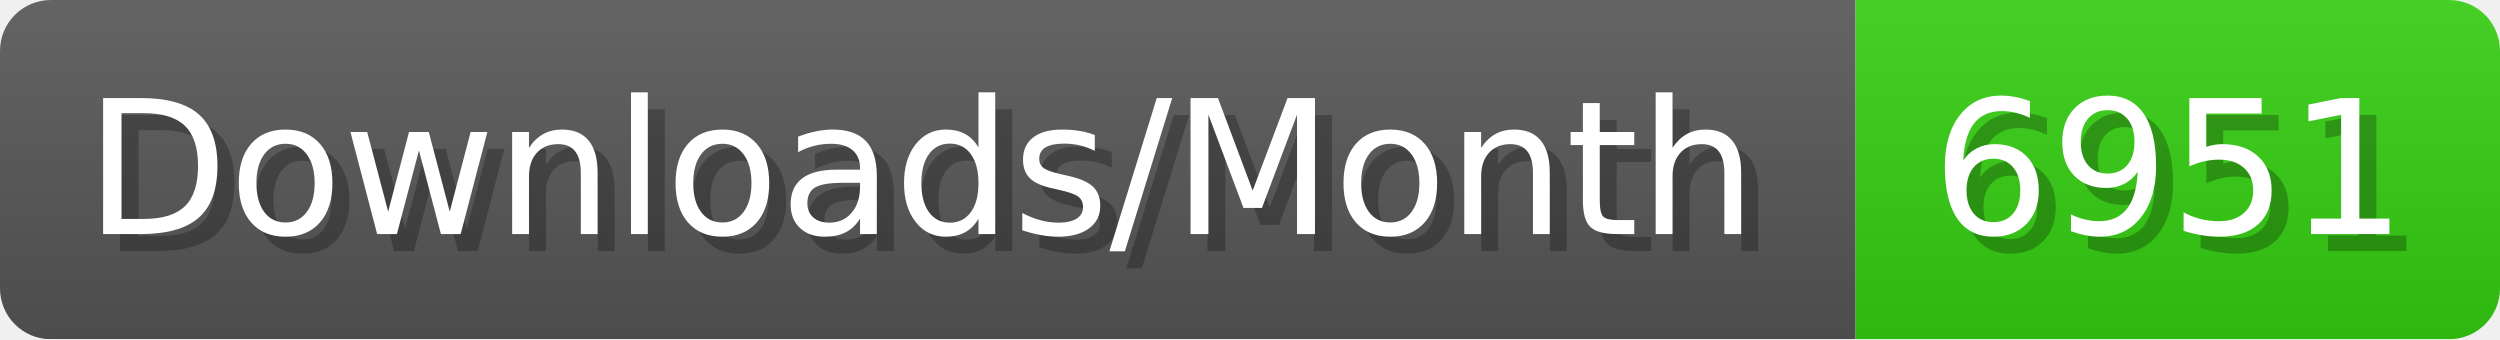
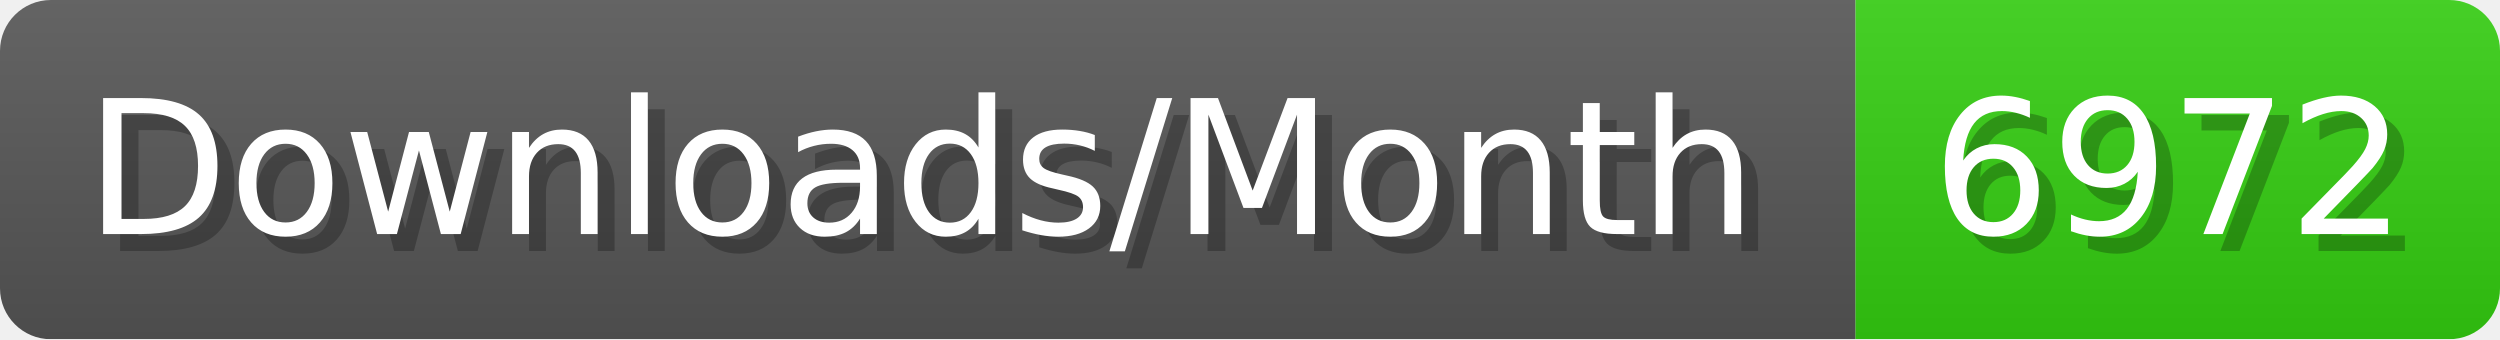
- <svg xmlns="http://www.w3.org/2000/svg" width="147.4" height="20" viewBox="0 0 1474 200" role="img" aria-label="Downloads/Month: 6951">
+ <svg xmlns="http://www.w3.org/2000/svg" width="147.4" height="20" viewBox="0 0 1474 200" role="img" aria-label="Downloads/Month: 6972">
  <linearGradient id="YlXUI" x2="0" y2="100%">
    <stop offset="0" stop-opacity=".1" stop-color="#EEE" />
    <stop offset="1" stop-opacity=".1" />
  </linearGradient>
  <mask id="JHhop">
    <rect width="1474" height="200" rx="30" fill="#FFF" />
  </mask>
  <g mask="url(#JHhop)">
    <rect width="1094" height="200" fill="#555" />
    <rect width="380" height="200" fill="#3C1" x="1094" />
    <rect width="1474" height="200" fill="url(#YlXUI)" />
  </g>
  <g aria-hidden="true" fill="#fff" text-anchor="start" font-family="Verdana,DejaVu Sans,sans-serif" font-size="110">
    <text x="60" y="148" textLength="994" fill="#000" opacity="0.25">Downloads/Month</text>
    <text x="50" y="138" textLength="994">Downloads/Month</text>
-     <text x="1149" y="148" textLength="280" fill="#000" opacity="0.25">6951</text>
-     <text x="1139" y="138" textLength="280">6951</text>
+     <text x="1149" y="148" textLength="280" fill="#000" opacity="0.25">6972</text>
+     <text x="1139" y="138" textLength="280">6972</text>
  </g>
</svg>
